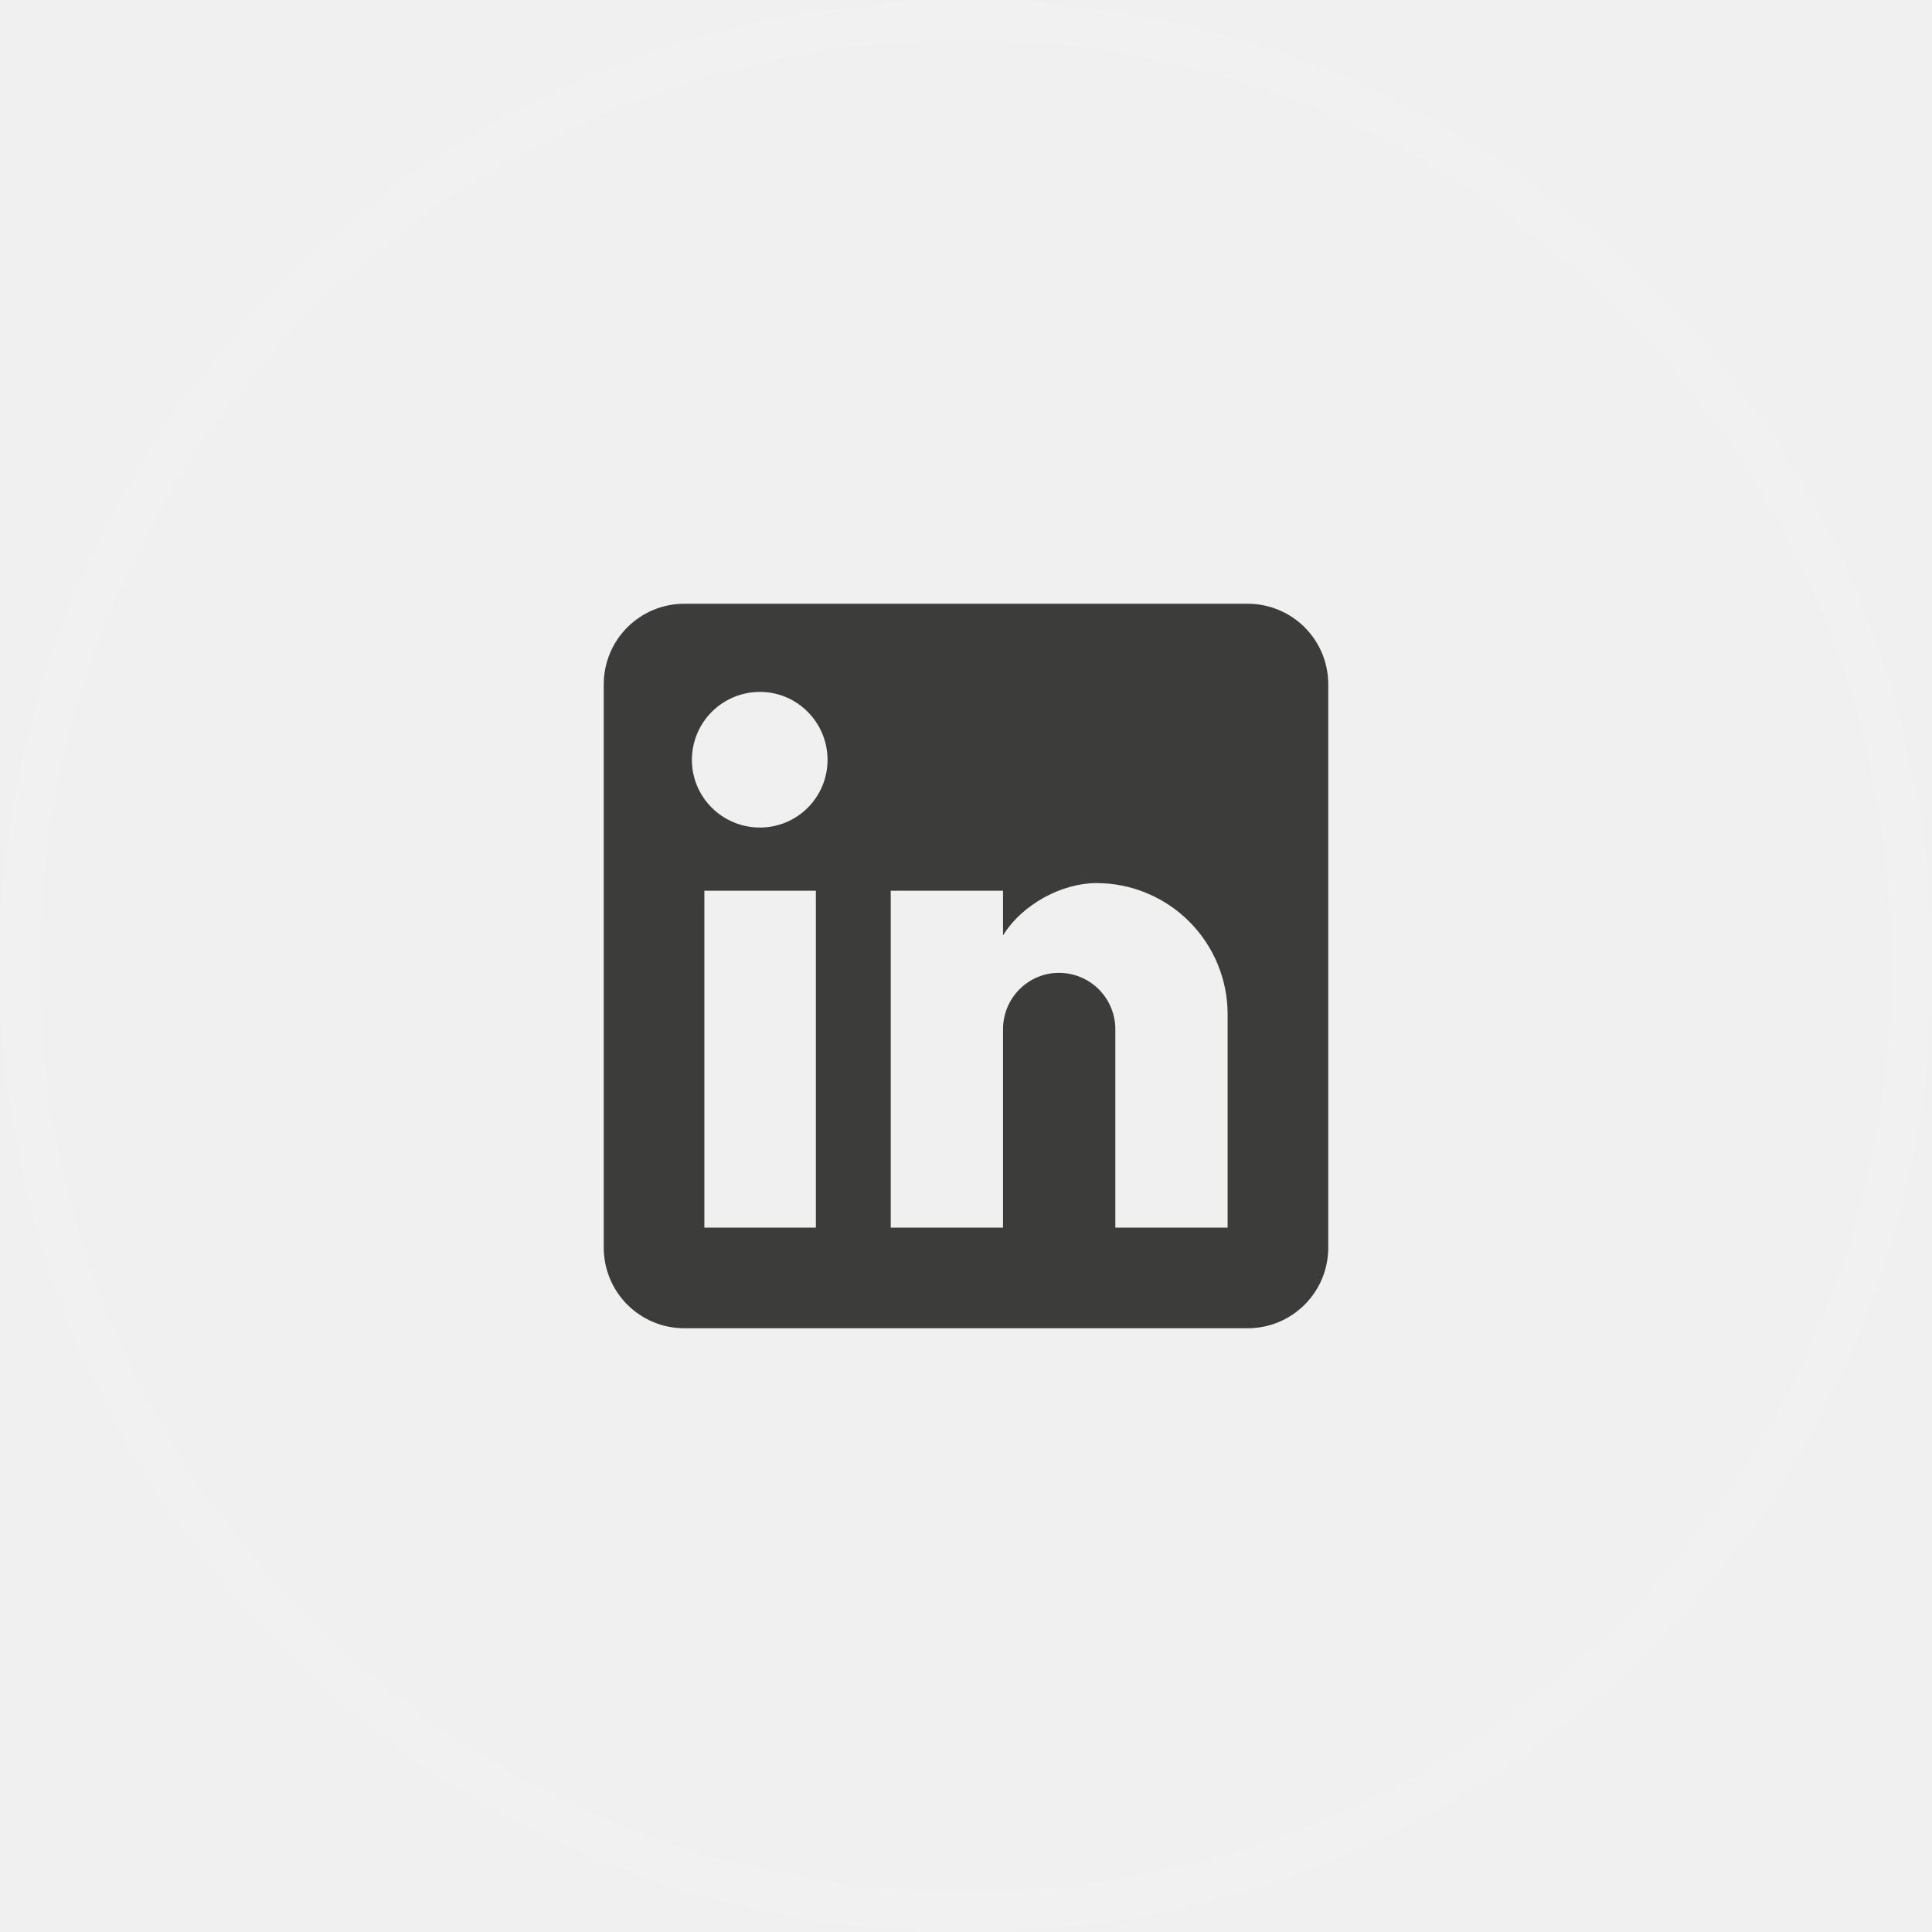
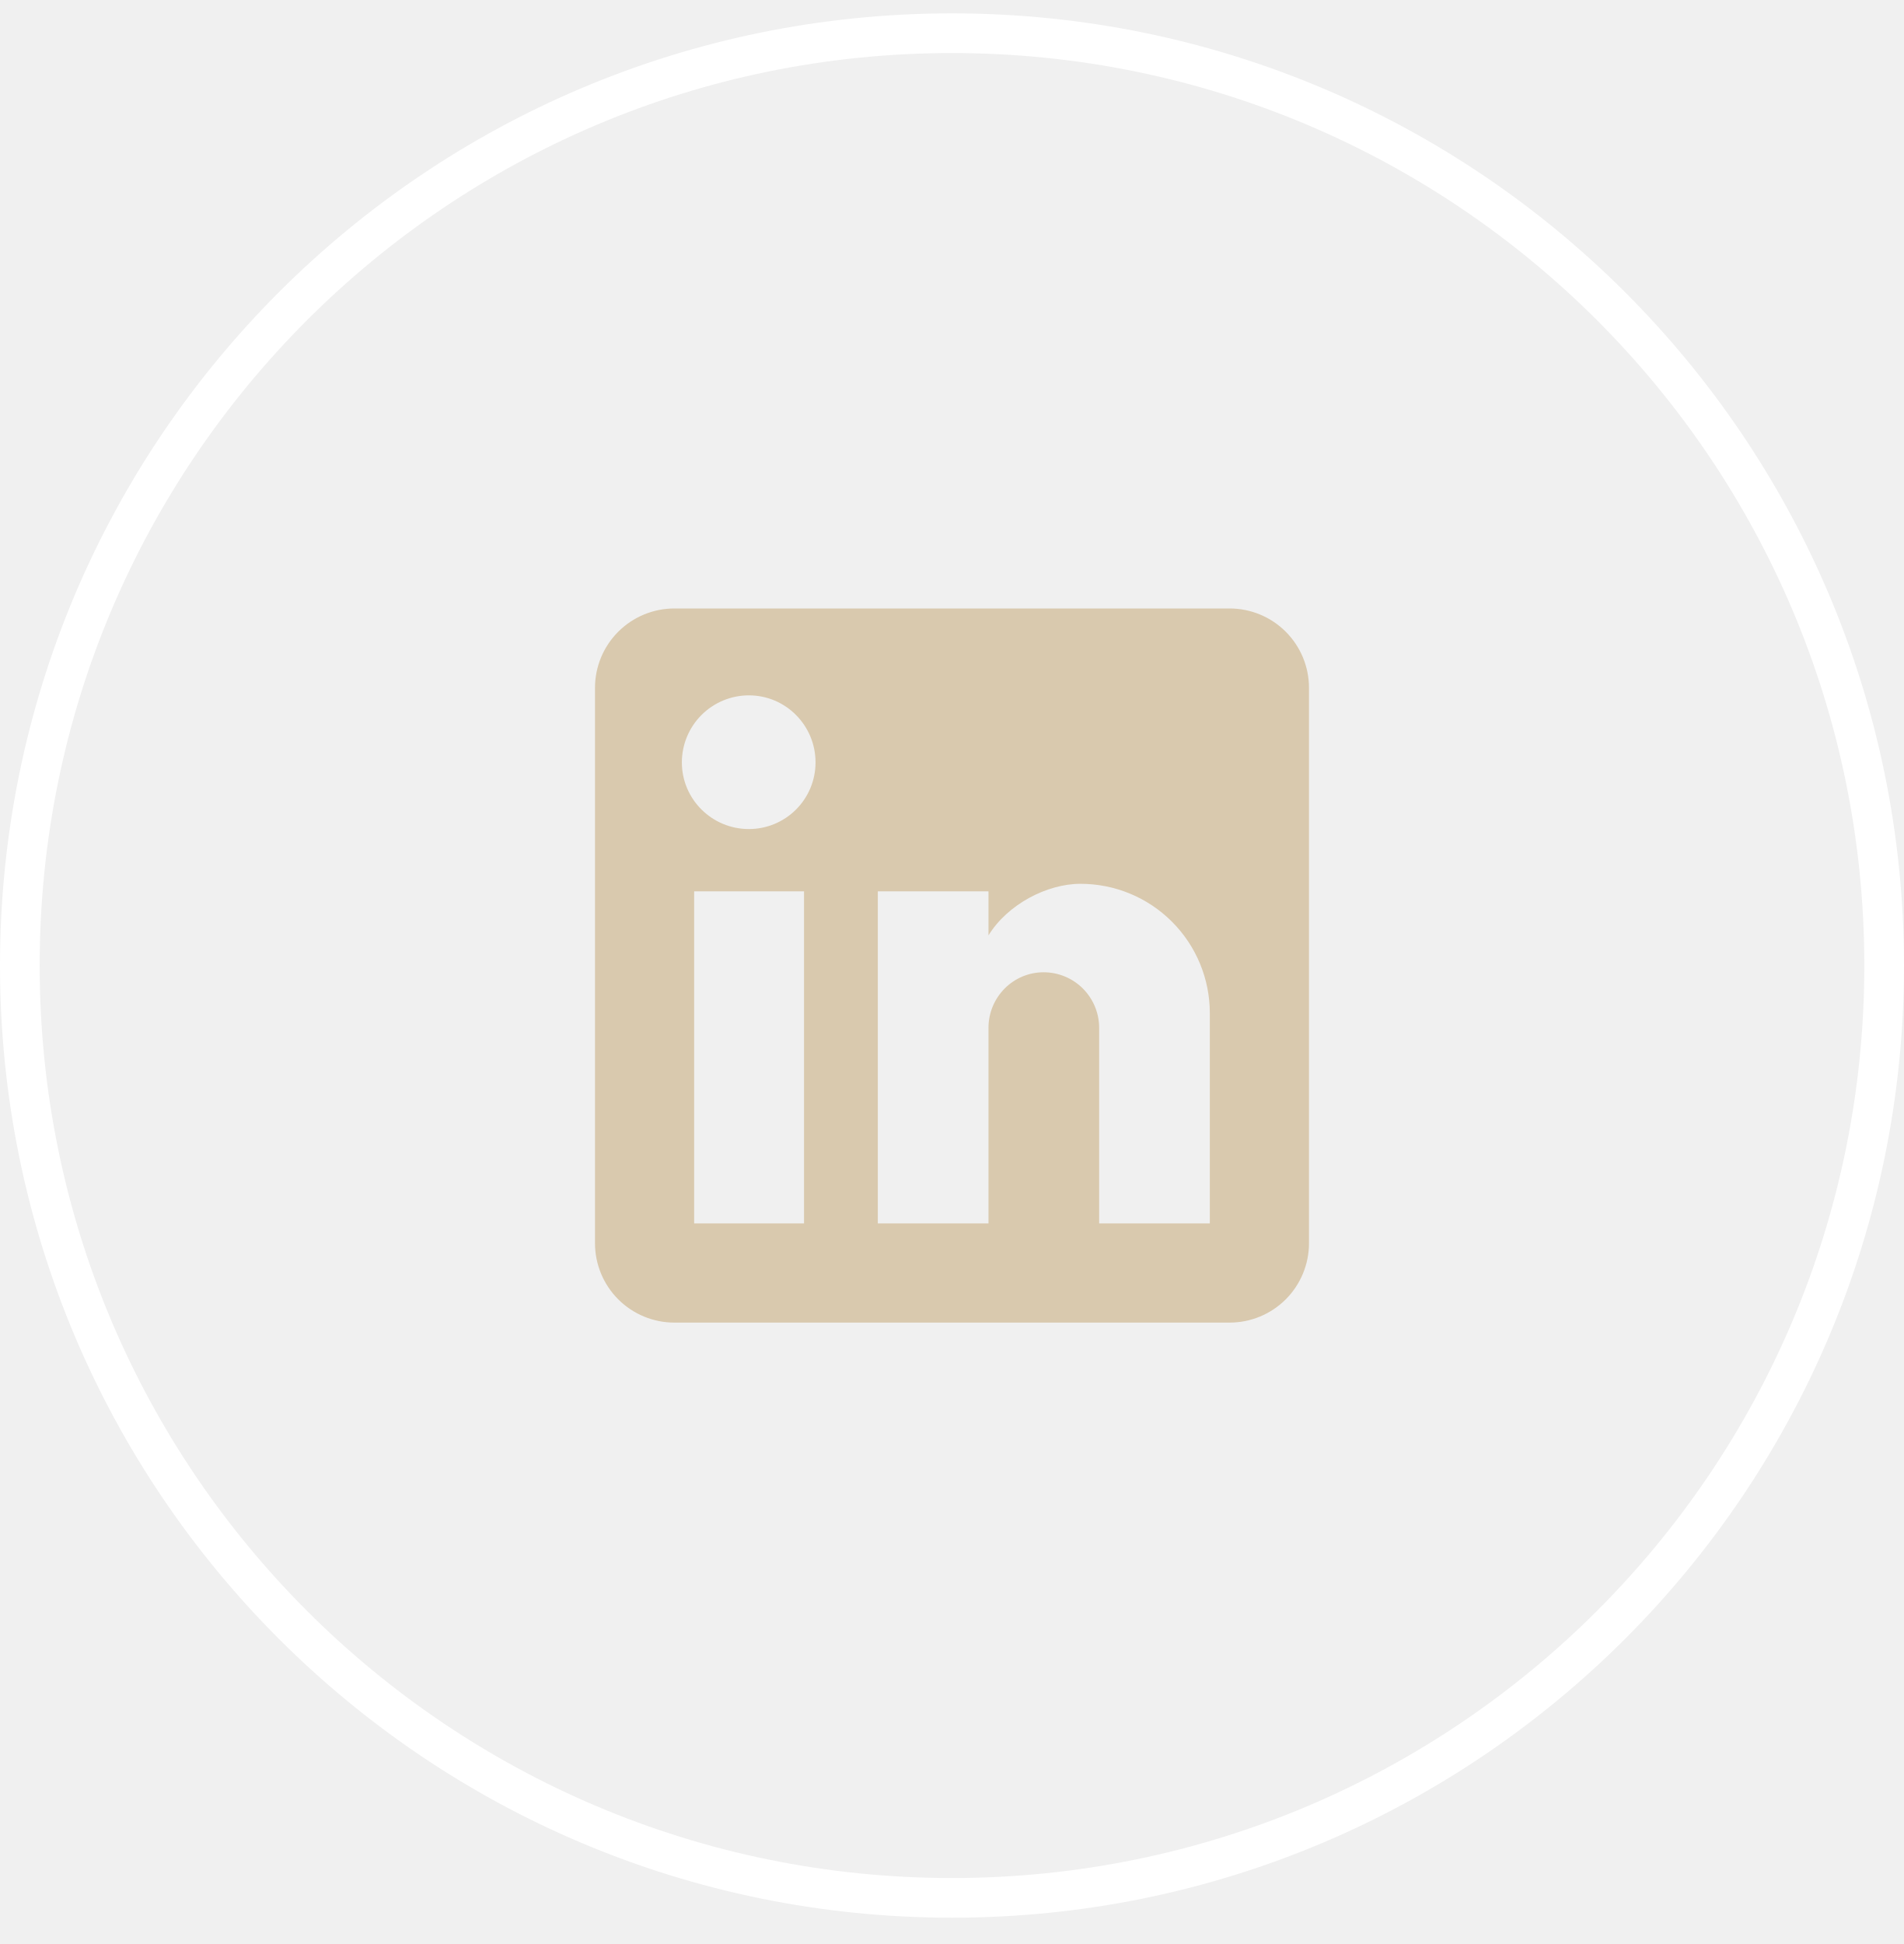
- <svg xmlns="http://www.w3.org/2000/svg" width="48" height="48" viewBox="0 0 48 48" fill="none">
-   <rect x="0.5" y="0.5" width="47" height="47" rx="23.5" stroke="white" stroke-opacity="0.08" />
-   <path d="M31 15C31.53 15 32.039 15.211 32.414 15.586C32.789 15.961 33 16.47 33 17V31C33 31.53 32.789 32.039 32.414 32.414C32.039 32.789 31.53 33 31 33H17C16.47 33 15.961 32.789 15.586 32.414C15.211 32.039 15 31.53 15 31V17C15 16.47 15.211 15.961 15.586 15.586C15.961 15.211 16.47 15 17 15H31ZM30.5 30.5V25.2C30.5 24.335 30.157 23.506 29.545 22.895C28.934 22.284 28.105 21.94 27.24 21.94C26.39 21.94 25.4 22.46 24.92 23.24V22.13H22.13V30.5H24.92V25.57C24.92 24.8 25.54 24.17 26.31 24.17C26.681 24.17 27.037 24.317 27.3 24.58C27.562 24.843 27.71 25.199 27.71 25.57V30.5H30.5ZM18.88 20.56C19.326 20.56 19.753 20.383 20.068 20.068C20.383 19.753 20.56 19.326 20.56 18.88C20.56 17.95 19.81 17.19 18.88 17.19C18.432 17.19 18.002 17.368 17.685 17.685C17.368 18.002 17.19 18.432 17.19 18.88C17.19 19.81 17.95 20.56 18.88 20.56ZM20.27 30.5V22.13H17.5V30.5H20.27Z" fill="#3C3C3B" />
+ <svg xmlns="http://www.w3.org/2000/svg" width="48" height="49" viewBox="0 0 48 49" fill="none">
+   <rect x="0.5" y="0.837" width="47" height="47" rx="23.5" stroke="white" />
+   <path d="M31 15.337C31.53 15.337 32.039 15.548 32.414 15.923C32.789 16.298 33 16.806 33 17.337V31.337C33 31.867 32.789 32.376 32.414 32.751C32.039 33.126 31.53 33.337 31 33.337H17C16.47 33.337 15.961 33.126 15.586 32.751C15.211 32.376 15 31.867 15 31.337V17.337C15 16.806 15.211 16.298 15.586 15.923C15.961 15.548 16.47 15.337 17 15.337H31ZM30.5 30.837V25.537C30.5 24.672 30.157 23.843 29.545 23.232C28.934 22.62 28.105 22.277 27.24 22.277C26.39 22.277 25.4 22.797 24.92 23.577V22.467H22.13V30.837H24.92V25.907C24.92 25.137 25.54 24.507 26.31 24.507C26.681 24.507 27.037 24.654 27.3 24.917C27.562 25.18 27.71 25.536 27.71 25.907V30.837H30.5ZM18.88 20.897C19.326 20.897 19.753 20.72 20.068 20.405C20.383 20.09 20.56 19.663 20.56 19.217C20.56 18.287 19.81 17.527 18.88 17.527C18.432 17.527 18.002 17.705 17.685 18.022C17.368 18.339 17.19 18.769 17.19 19.217C17.19 20.147 17.95 20.897 18.88 20.897ZM20.27 30.837V22.467H17.5V30.837H20.27Z" fill="#D9C9AE" />
</svg>
